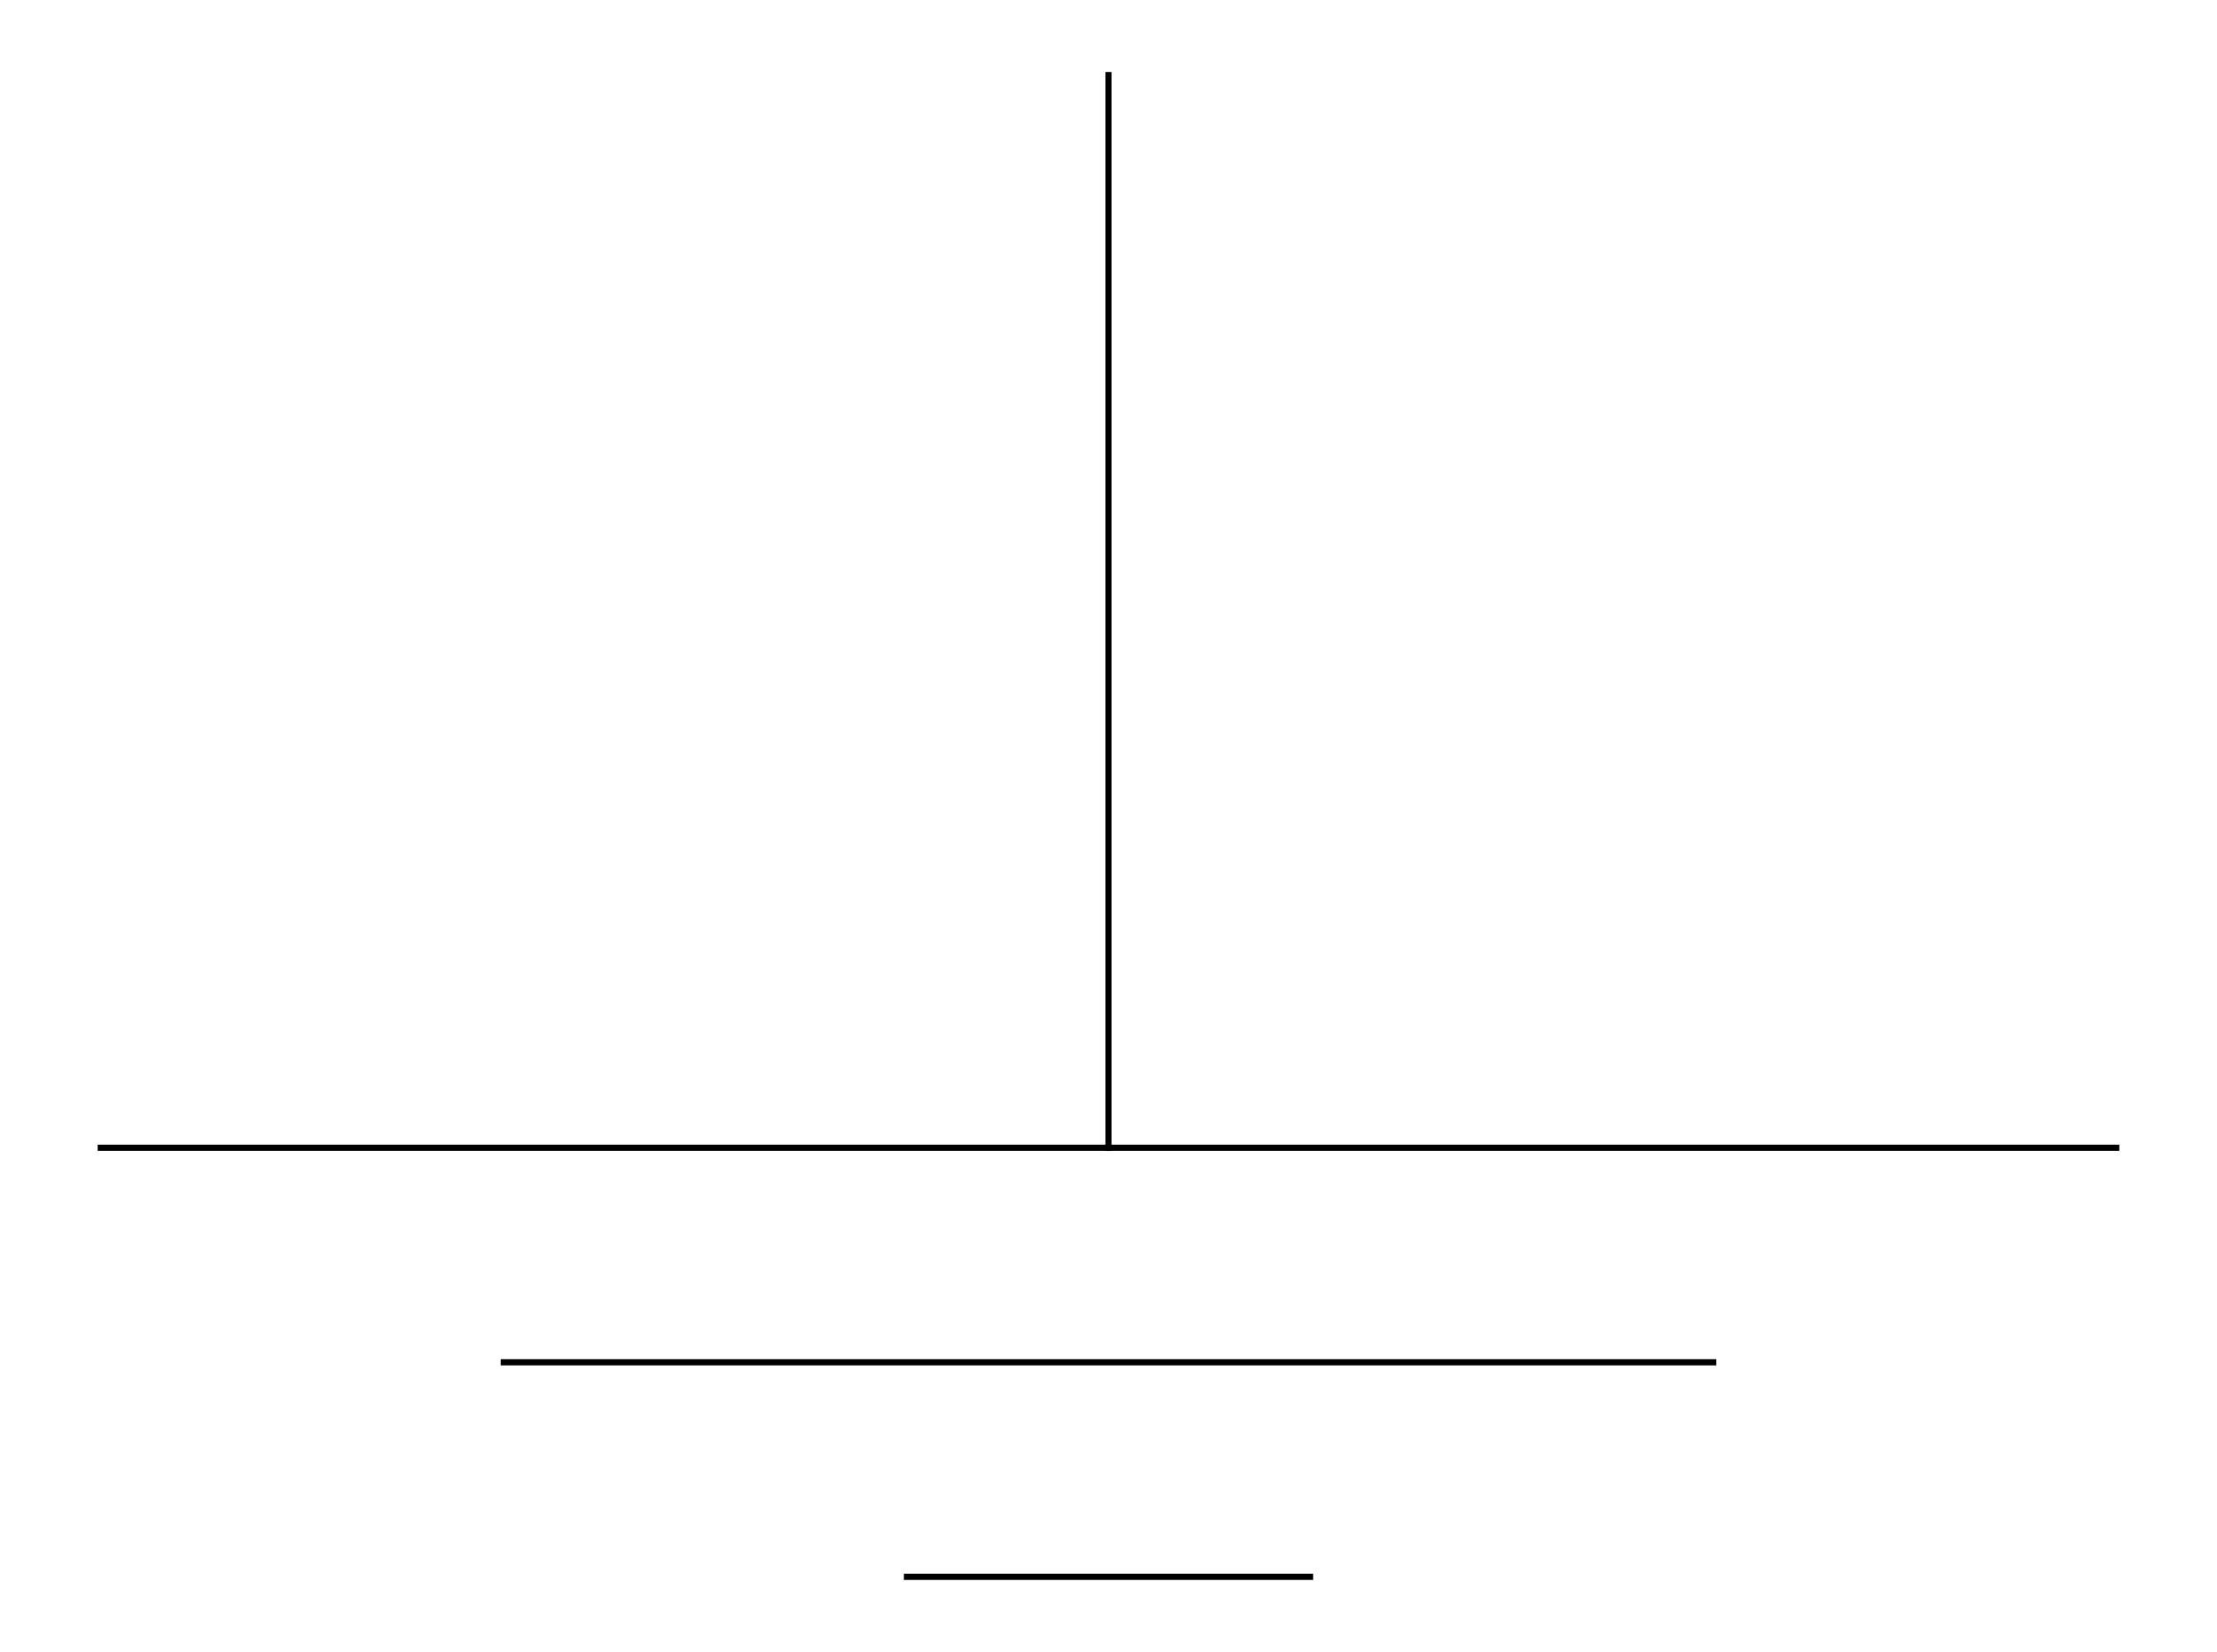
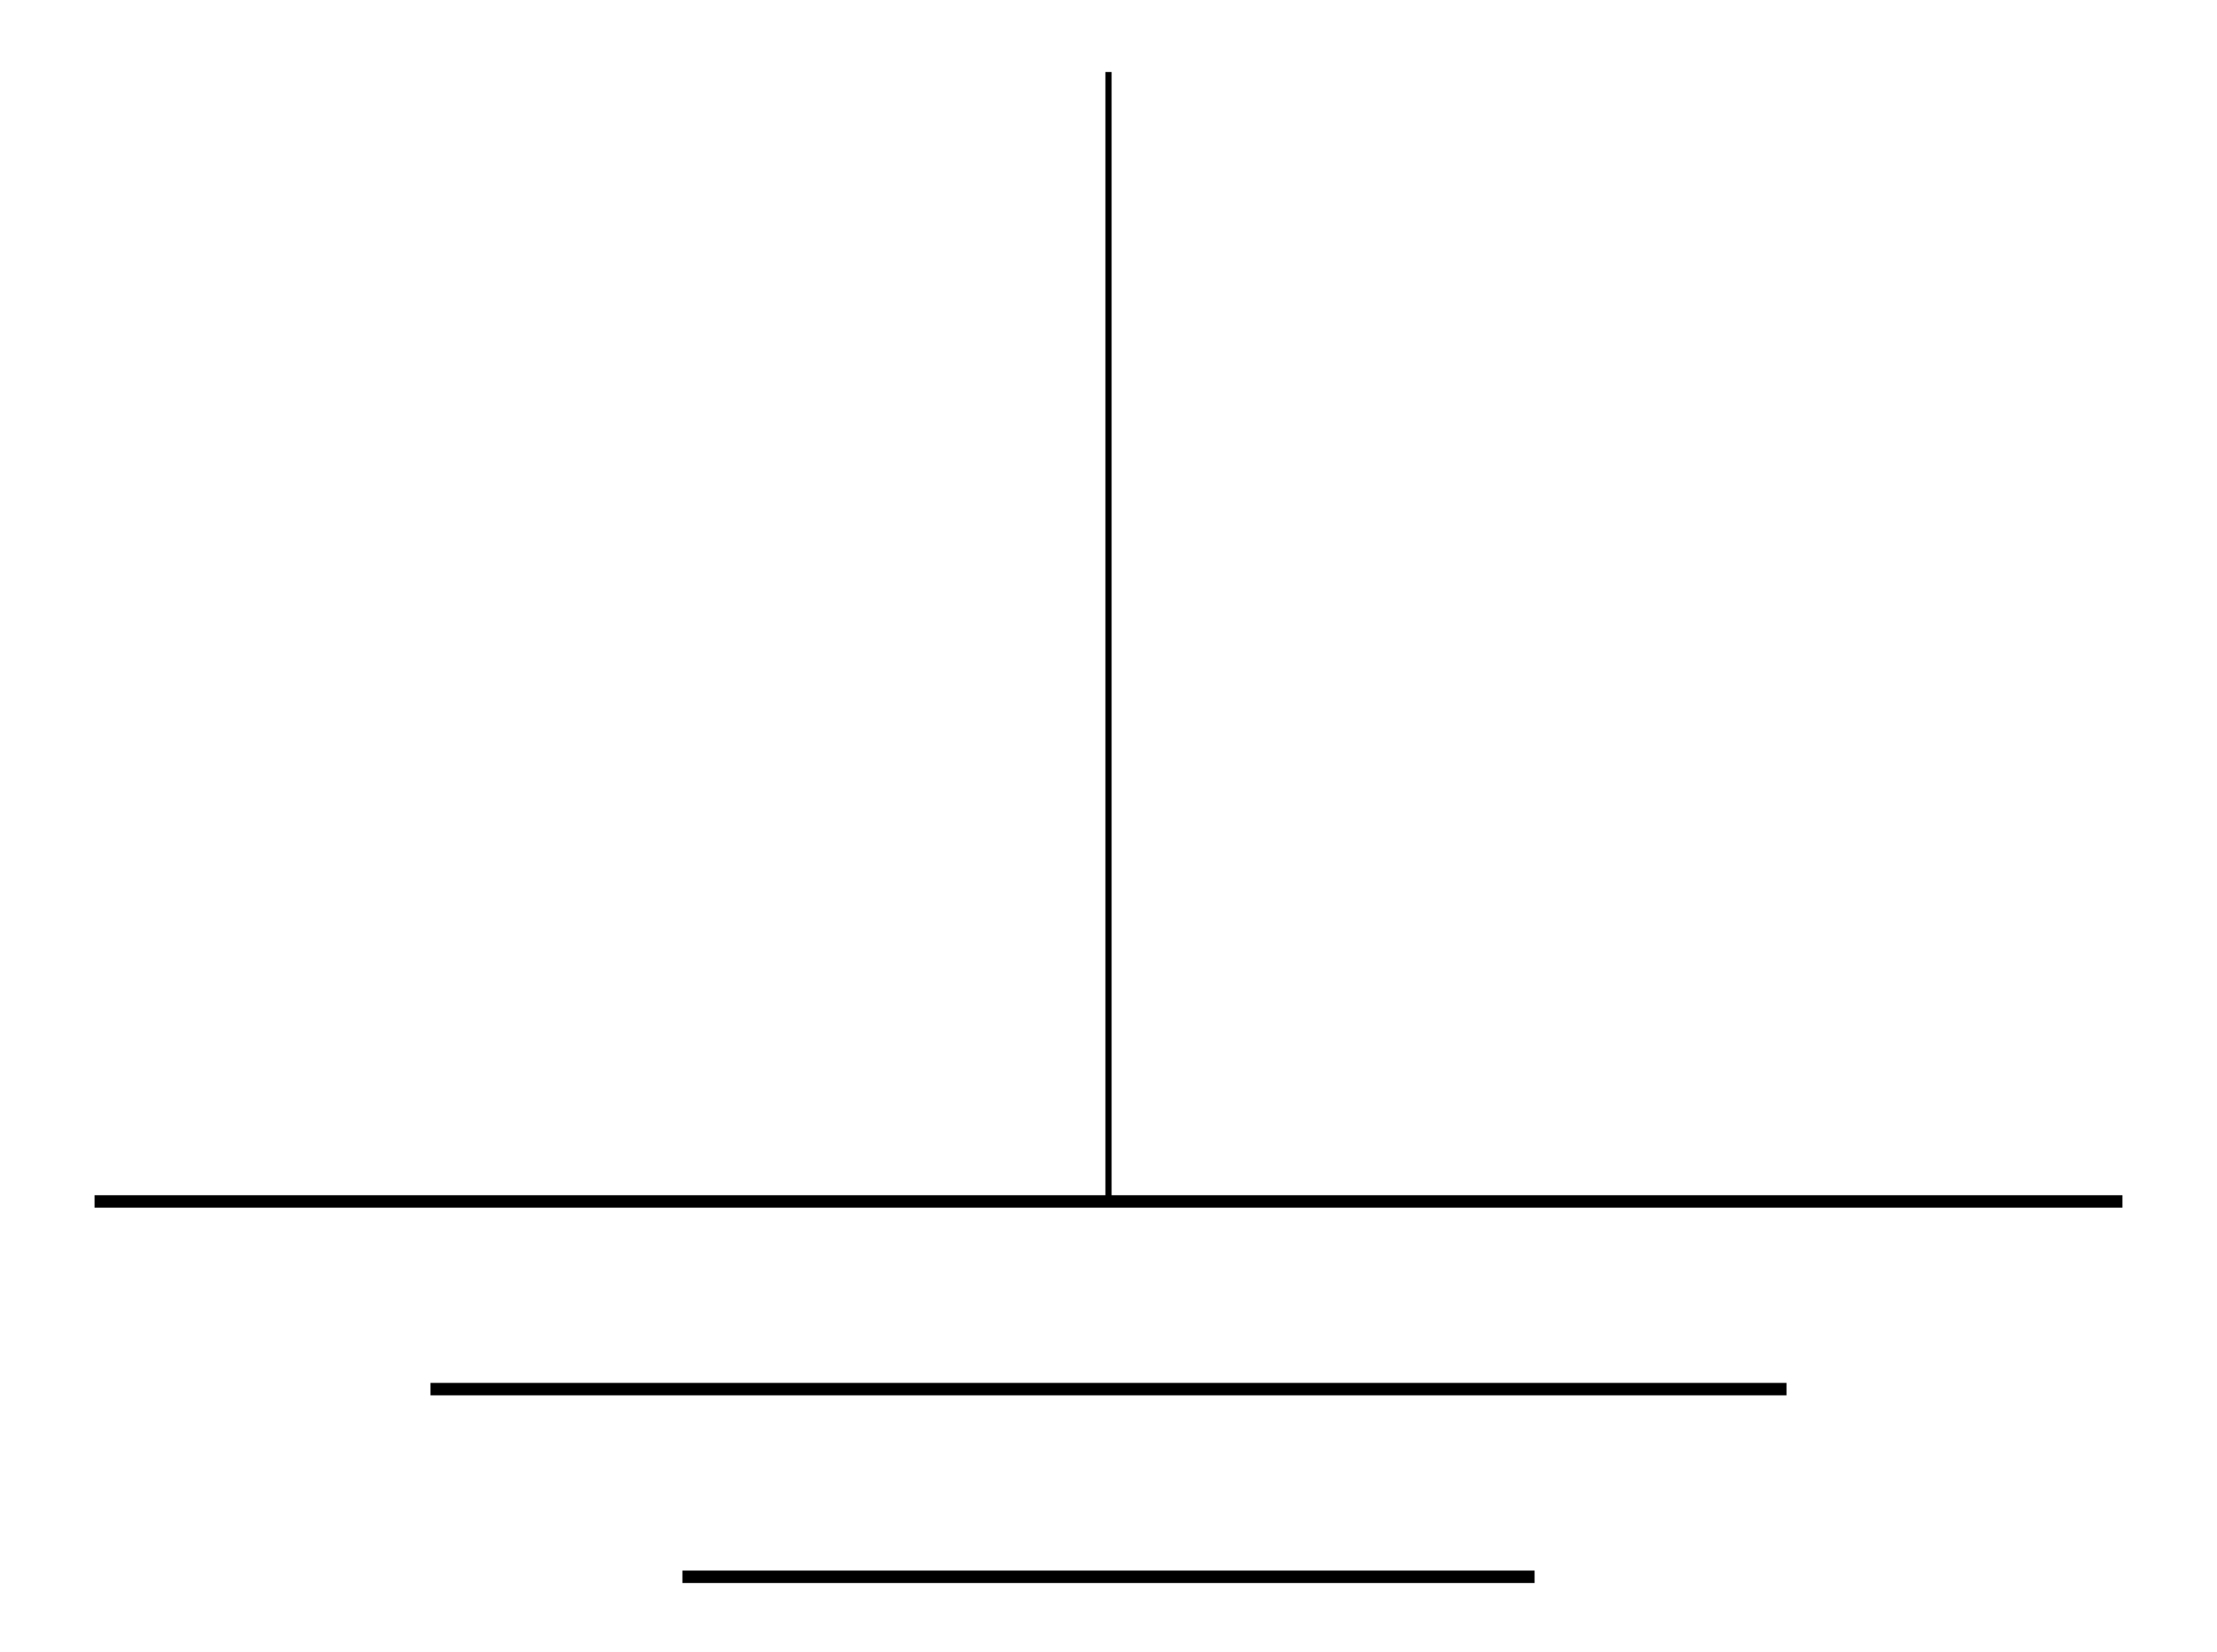
<svg xmlns="http://www.w3.org/2000/svg" width="357.12pt" height="266.112pt" viewBox="0 0 357.12 266.112" version="1.1">
  <defs>
    <style type="text/css">*{stroke-linejoin: round; stroke-linecap: butt}</style>
  </defs>
  <g id="figure_1">
    <g id="patch_1">
      <path d="M 0 266.112  L 357.12 266.112  L 357.12 0  L 0 0  z " style="fill: #ffffff" />
    </g>
    <g id="axes_1">
      <g id="line2d_1">
-         <path d="M 178.56 12.096  L 178.56 184.896  " clip-path="url(#pc596adb5ae)" style="fill: none; stroke: #000000; stroke-linecap: square" />
+         <path d="M 178.56 12.096  L 178.56 193.536  " clip-path="url(#p3bd603787d)" style="fill: none; stroke: #000000; stroke-linecap: square" />
      </g>
      <g id="line2d_2">
-         <path d="M 16.233 184.896  L 340.887 184.896  " clip-path="url(#pc596adb5ae)" style="fill: none; stroke: #000000; stroke-linecap: square" />
+         <path d="M 16.233 193.536  L 340.887 193.536  " clip-path="url(#p3bd603787d)" style="fill: none; stroke: #000000; stroke-width: 2; stroke-linecap: square" />
      </g>
      <g id="line2d_3">
-         <path d="M 81.164 219.456  L 275.956 219.456  " clip-path="url(#pc596adb5ae)" style="fill: none; stroke: #000000; stroke-linecap: square" />
+         <path d="M 70.342 223.776  L 286.778 223.776  " clip-path="url(#p3bd603787d)" style="fill: none; stroke: #000000; stroke-width: 2; stroke-linecap: square" />
      </g>
      <g id="line2d_4">
-         <path d="M 146.095 254.016  L 211.025 254.016  " clip-path="url(#pc596adb5ae)" style="fill: none; stroke: #000000; stroke-linecap: square" />
+         <path d="M 110.924 254.016  L 246.196 254.016  " clip-path="url(#p3bd603787d)" style="fill: none; stroke: #000000; stroke-width: 2; stroke-linecap: square" />
      </g>
    </g>
  </g>
  <defs>
-     <clipPath id="pc596adb5ae">
+     <clipPath id="p3bd603787d">
      <rect x="0" y="-0" width="357.12" height="266.112" />
    </clipPath>
  </defs>
</svg>
